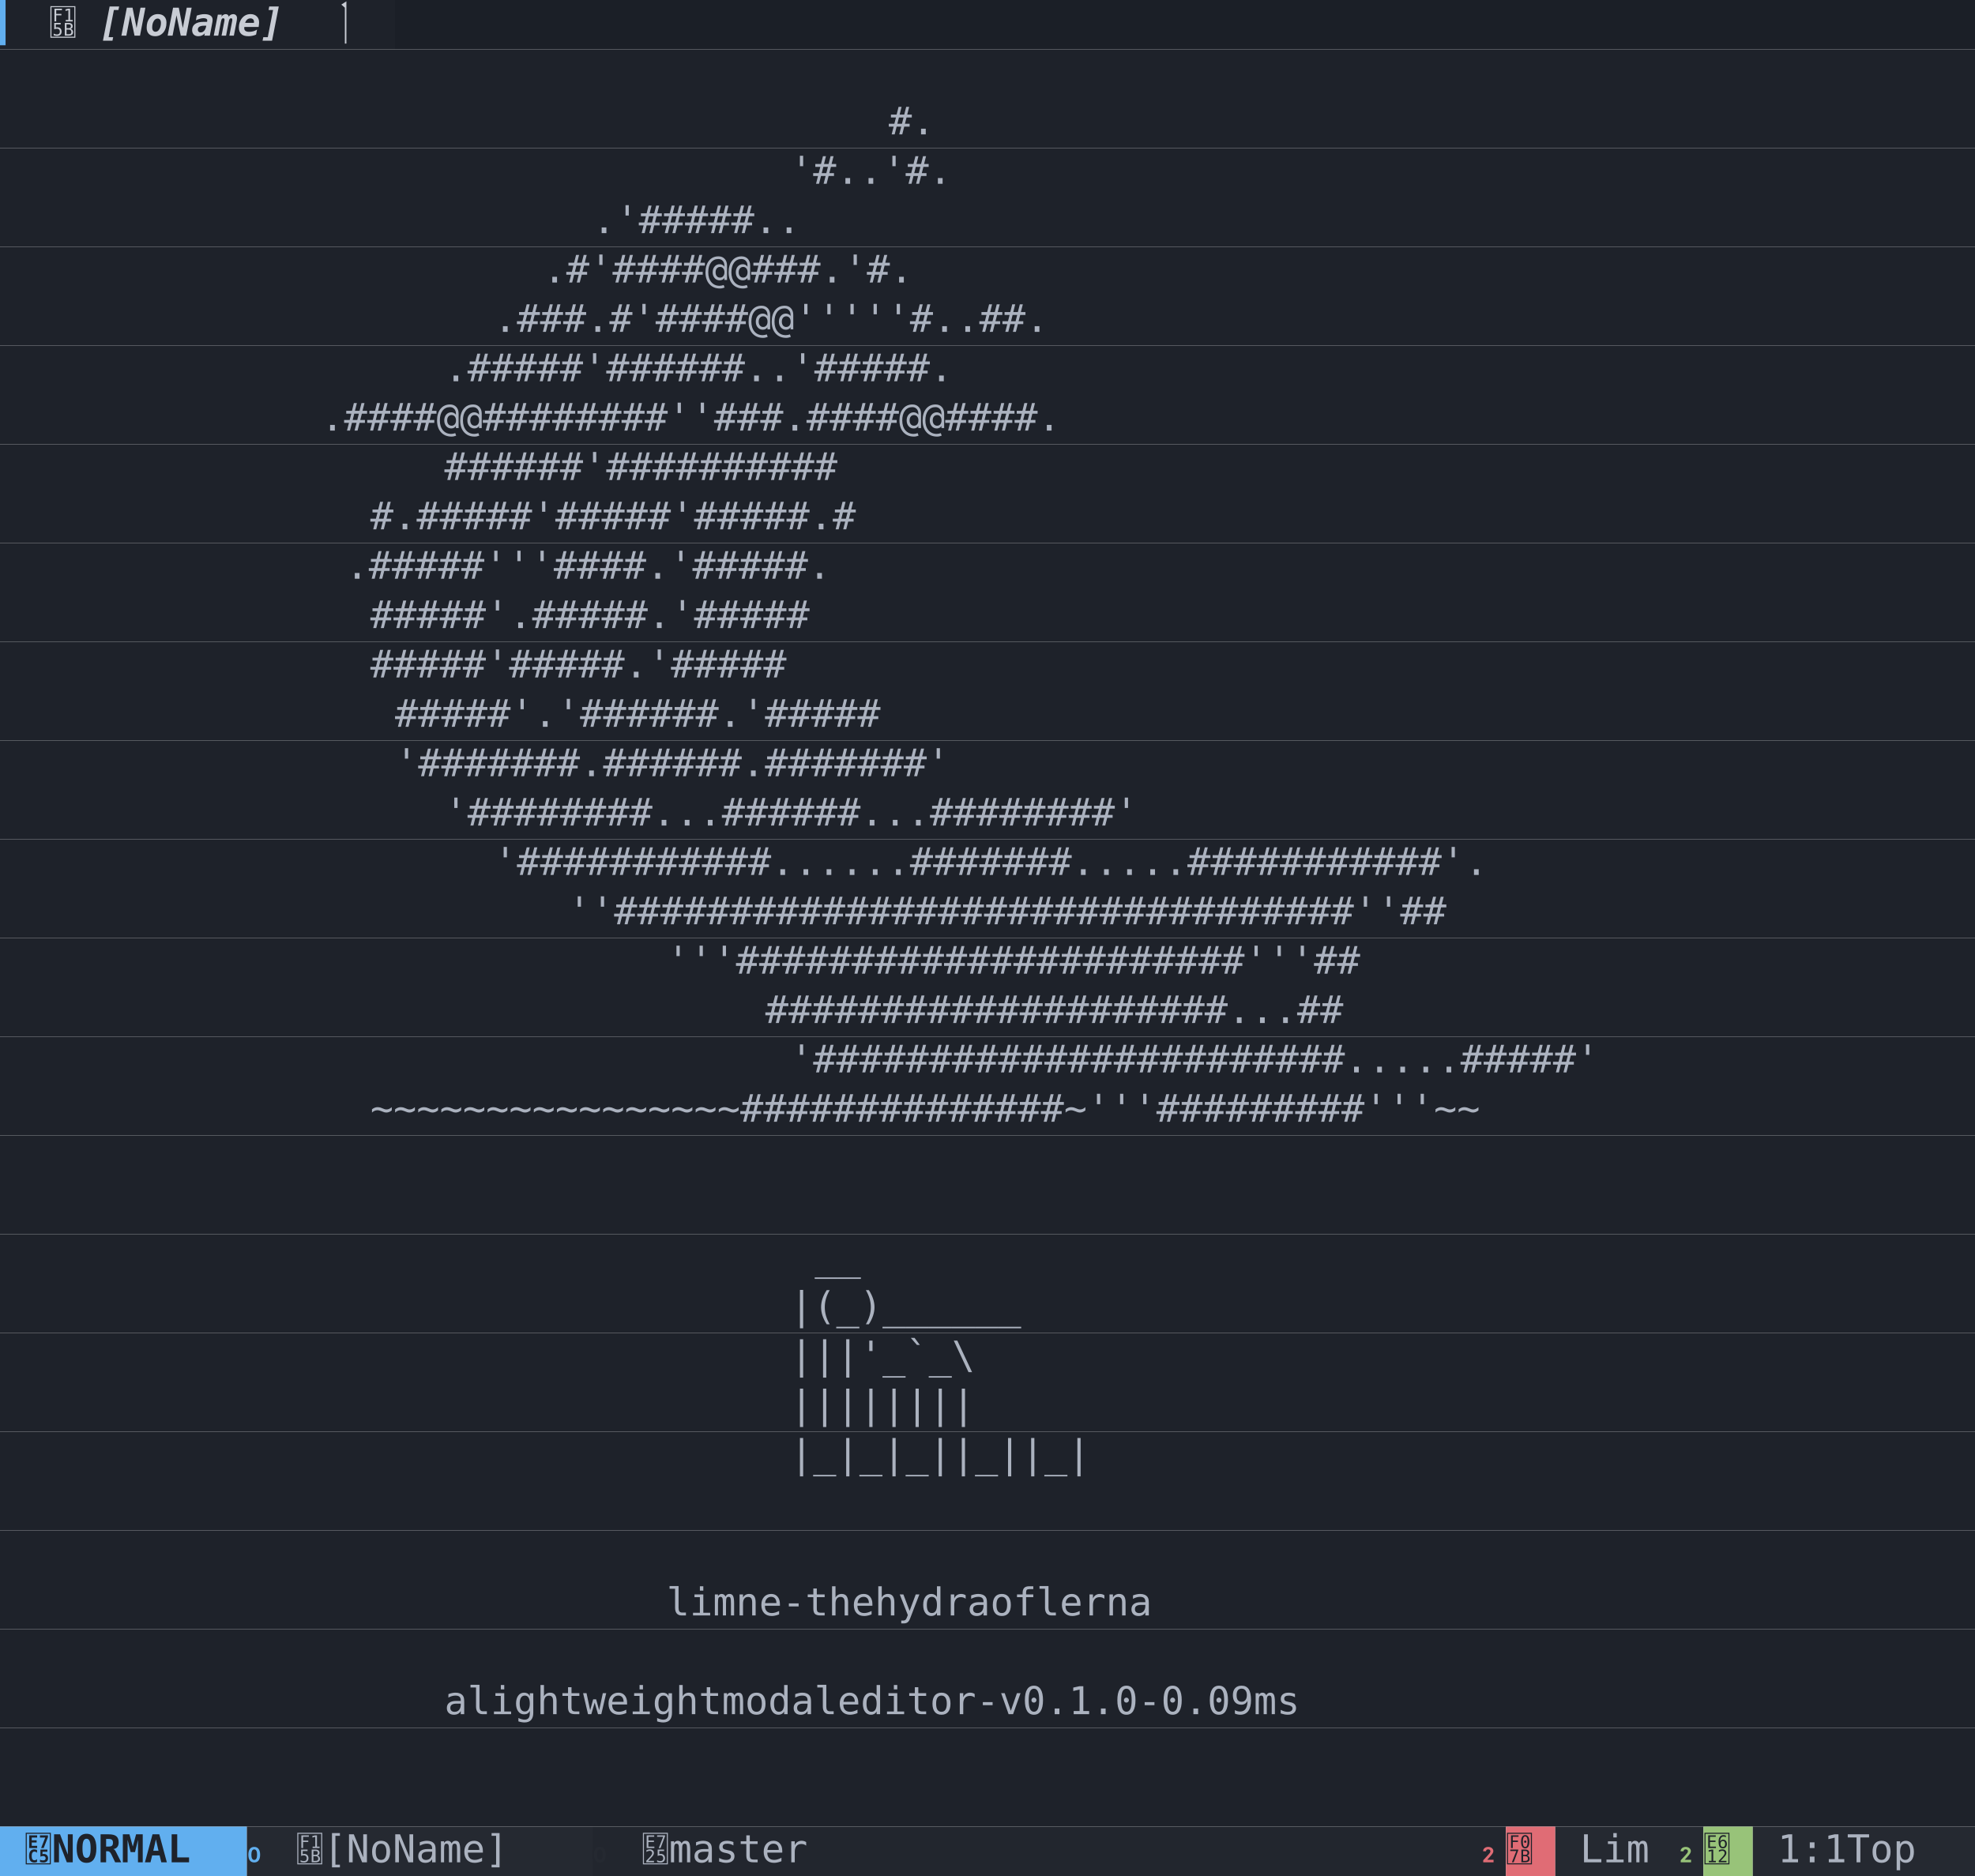
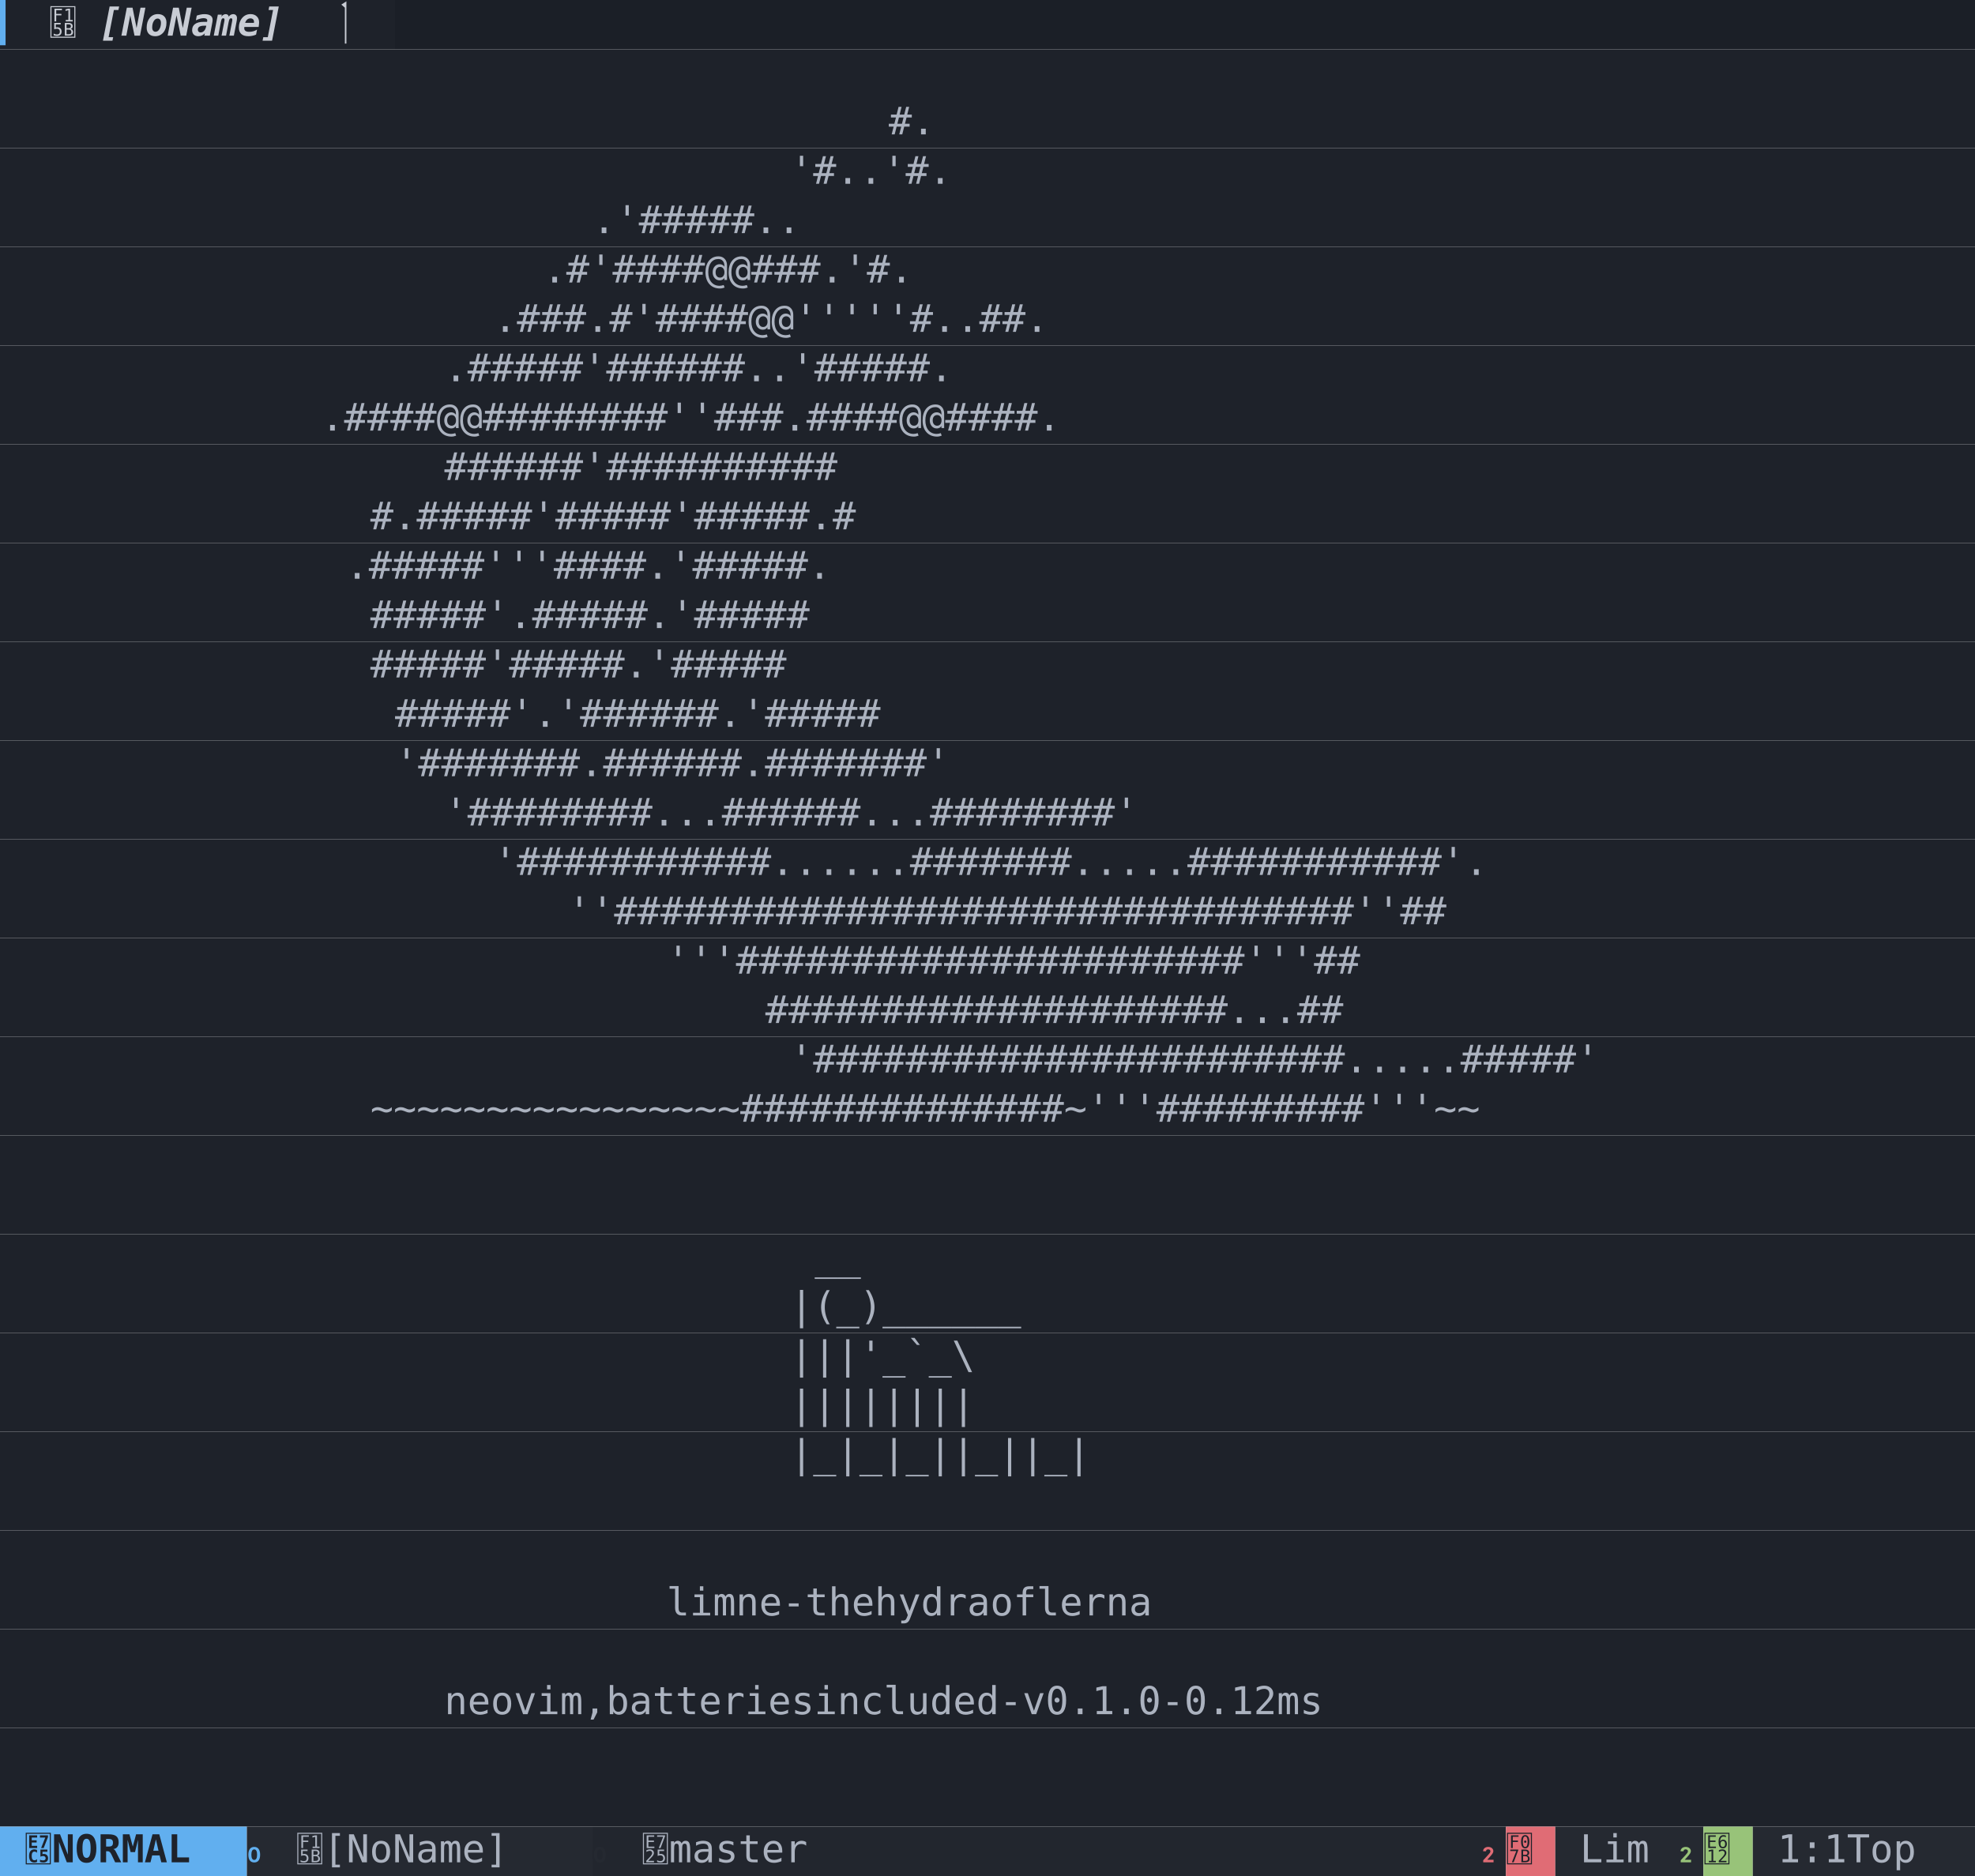
<svg xmlns="http://www.w3.org/2000/svg" width="720" height="684" viewBox="0 0 720 684" font-family="'JetBrainsMono Nerd Font','Symbols Nerd Font','Cascadia Code',Consolas,monospace" font-size="14" xml:space="preserve">
  <rect x="0" y="0" width="144" height="18" fill="#1e222a" />
  <rect x="144" y="0" width="576" height="18" fill="#1b1f27" />
  <text x="0" y="13" fill="#61afef">▎</text>
  <text x="18" y="13" fill="#c8ccd4"></text>
  <text x="36 45 54 72 81 90 99 108" y="13" fill="#c8ccd4" font-weight="bold" font-style="italic">[NoName]</text>
  <text x="126" y="13" fill="#c8ccd4"></text>
  <rect x="0" y="18" width="720" height="18" fill="#1e222a" />
  <rect x="0" y="36" width="720" height="18" fill="#1e222a" />
  <text x="324 333" y="49" fill="#abb2bf">#.</text>
  <rect x="0" y="54" width="720" height="18" fill="#1e222a" />
  <text x="288 297 306 315 333 342 351" y="67" fill="#abb2bf">'#..'#.</text>
  <rect x="0" y="72" width="720" height="18" fill="#1e222a" />
  <text x="216 315 324 333 342 351 360 369 513" y="85" fill="#abb2bf">.'#####..</text>
  <rect x="0" y="90" width="720" height="18" fill="#1e222a" />
  <text x="198 207 216 333 342 351 360 369 378 387 396 405 414 513 522 531" y="103" fill="#abb2bf">.#'####@@###.'#.</text>
  <rect x="0" y="108" width="720" height="18" fill="#1e222a" />
  <text x="180 189 198 207 216 225 234 333 342 351 360 369 378 387 396 405 414 495 504 513 522 531 540 549" y="121" fill="#abb2bf">.###.#'####@@'''''#..##.</text>
  <rect x="0" y="126" width="720" height="18" fill="#1e222a" />
  <text x="162 171 180 189 198 207 216 333 342 351 360 369 378 387 405 513 522 531 540 549 558 567" y="139" fill="#abb2bf">.#####'######..'#####.</text>
  <rect x="0" y="144" width="720" height="18" fill="#1e222a" />
  <text x="117 126 135 144 153 162 171 180 189 198 207 333 342 351 360 369 378 387 396 405 414 522 531 540 549 558 567 576 585 594 603 612" y="157" fill="#abb2bf">.####@@########''###.####@@####.</text>
  <rect x="0" y="162" width="720" height="18" fill="#1e222a" />
  <text x="162 171 180 189 198 207 324 333 342 351 360 522 531 540 549 558 567" y="175" fill="#abb2bf">######'##########</text>
  <rect x="0" y="180" width="720" height="18" fill="#1e222a" />
  <text x="135 144 153 162 171 180 189 198 333 342 351 360 369 531 540 549 558 567 576 585 594" y="193" fill="#abb2bf">#.#####'#####'#####.#</text>
  <rect x="0" y="198" width="720" height="18" fill="#1e222a" />
  <text x="126 135 144 153 162 171 180 324 333 342 351 360 369 378 549 558 567 576 585 594 603" y="211" fill="#abb2bf">.#####'''####.'#####.</text>
  <rect x="0" y="216" width="720" height="18" fill="#1e222a" />
  <text x="135 144 153 162 171 180 333 342 351 360 369 378 387 549 558 567 576 585 594" y="229" fill="#abb2bf">#####'.#####.'#####</text>
  <rect x="0" y="234" width="720" height="18" fill="#1e222a" />
  <text x="135 144 153 162 171 180 351 360 369 378 387 396 549 558 567 576 585 594" y="247" fill="#abb2bf">#####'#####.'#####</text>
  <rect x="0" y="252" width="720" height="18" fill="#1e222a" />
  <text x="144 153 162 171 180 189 207 342 351 360 369 378 387 396 522 540 549 558 567 576 585" y="265" fill="#abb2bf">#####'.'######.'#####</text>
  <rect x="0" y="270" width="720" height="18" fill="#1e222a" />
  <text x="144 153 162 171 180 189 198 207 234 351 360 369 378 387 396 495 522 531 540 549 558 567 576 585" y="283" fill="#abb2bf">'#######.######.#######'</text>
  <rect x="0" y="288" width="720" height="18" fill="#1e222a" />
  <text x="162 171 180 189 198 207 216 225 234 243 252 270 351 360 369 378 387 396 459 477 486 495 504 513 522 531 540 549 558 567" y="301" fill="#abb2bf">'########...######...########'</text>
  <rect x="0" y="306" width="720" height="18" fill="#1e222a" />
  <text x="180 189 198 207 216 225 234 243 252 261 270 279 288 297 306 315 324 333 342 351 360 369 378 387 396 405 414 423 432 441 450 459 468 477 486 495 504 513 522 531 540 549 603" y="319" fill="#abb2bf">'###########......#######.....###########'.</text>
  <rect x="0" y="324" width="720" height="18" fill="#1e222a" />
  <text x="207 216 225 234 243 252 261 270 279 288 297 306 315 324 333 342 351 360 369 378 387 396 405 414 423 432 441 450 459 468 477 486 495 504 513 522 603 612" y="337" fill="#abb2bf">''################################''##</text>
  <rect x="0" y="342" width="720" height="18" fill="#1e222a" />
  <text x="243 252 261 270 279 288 297 306 315 324 333 342 351 360 369 378 387 396 405 414 423 432 441 450 459 468 477 486 603 612" y="355" fill="#abb2bf">'''######################'''##</text>
  <rect x="0" y="360" width="720" height="18" fill="#1e222a" />
  <text x="279 288 297 306 315 324 333 342 351 360 369 378 387 396 405 414 423 432 441 450 459 576 585 594 603" y="373" fill="#abb2bf">####################...##</text>
  <rect x="0" y="378" width="720" height="18" fill="#1e222a" />
  <text x="288 297 306 315 324 333 342 351 360 369 378 387 396 405 414 423 432 441 450 459 468 477 486 495 504 513 522 531 540 549 558 567 576 585 594" y="391" fill="#abb2bf">'#######################.....#####'</text>
  <rect x="0" y="396" width="720" height="18" fill="#1e222a" />
  <text x="135 144 153 162 171 180 189 198 207 216 225 234 243 252 261 297 306 315 324 333 342 351 360 369 378 387 396 405 414 423 432 441 450 459 468 477 486 495 504 513 522 531 540 549 558 567 576 585" y="409" fill="#abb2bf">~~~~~~~~~~~~~~~~##############~'''#########'''~~</text>
  <rect x="0" y="414" width="720" height="18" fill="#1e222a" />
  <rect x="0" y="432" width="720" height="18" fill="#1e222a" />
  <rect x="0" y="450" width="720" height="18" fill="#1e222a" />
  <text x="297 315" y="463" fill="#abb2bf">__</text>
  <rect x="0" y="468" width="720" height="18" fill="#1e222a" />
  <text x="288 306 315 324 333 351 360 378 387 396" y="481" fill="#abb2bf">|(_)______</text>
  <rect x="0" y="486" width="720" height="18" fill="#1e222a" />
  <text x="288 306 324 342 351 369 387 405" y="499" fill="#abb2bf">|||'_`_\</text>
  <rect x="0" y="504" width="720" height="18" fill="#1e222a" />
  <text x="288 306 324 342 360 378 396 414" y="517" fill="#abb2bf">||||||||</text>
  <rect x="0" y="522" width="720" height="18" fill="#1e222a" />
  <text x="288 297 306 315 324 333 342 360 369 378 396 405 414" y="535" fill="#abb2bf">|_|_|_||_||_|</text>
  <rect x="0" y="540" width="720" height="18" fill="#1e222a" />
  <rect x="0" y="558" width="720" height="18" fill="#1e222a" />
  <rect x="0" y="576" width="720" height="18" fill="#1e222a" />
  <text x="243 252 261 270 279 297 315 324 333 351 360 369 378 387 405 414 432 441 450 459 468" y="589" fill="#abb2bf">limne-thehydraoflerna</text>
  <rect x="0" y="594" width="720" height="18" fill="#1e222a" />
  <rect x="0" y="612" width="720" height="18" fill="#1e222a" />
-   <text x="162 180 189 198 207 216 225 234 243 252 261 270 288 297 306 315 324 342 351 360 369 378 387 405 423 432 441 450 459 468 486 504 513 522 531 540 549" y="625" fill="#abb2bf">alightweightmodaleditor-v0.1.0-0.09ms</text>
+   <text x="162 171 180 189 198 207 216 234 243 252 261 270 279 288 297 306 324 333 342 351 360 369 378 387 405 423 432 441 450 459 468 486 504 513 522 531 540 549" y="625" fill="#abb2bf">neovim,batteriesincluded-v0.1.0-0.12ms</text>
  <rect x="0" y="630" width="720" height="18" fill="#1e222a" />
  <rect x="0" y="648" width="720" height="18" fill="#1e222a" />
  <rect x="0" y="666" width="90" height="18" fill="#61afef" />
  <rect x="90" y="666" width="126" height="18" fill="#252931" />
  <rect x="216" y="666" width="333" height="18" fill="#22262e" />
  <rect x="549" y="666" width="18" height="18" fill="#e06c75" />
  <rect x="567" y="666" width="54" height="18" fill="#252931" />
  <rect x="621" y="666" width="18" height="18" fill="#98c379" />
  <rect x="639" y="666" width="81" height="18" fill="#252931" />
  <text x="9 27 36 45 54 63 72" y="679" fill="#1e222a" font-weight="bold">NORMAL</text>
  <text x="90" y="679" fill="#61afef"></text>
  <text x="108 126 135 144 162 171 180 189 198" y="679" fill="#abb2bf">[NoName]</text>
  <text x="216" y="679" fill="#252931"></text>
  <text x="234 252 261 270 279 288 297" y="679" fill="#abb2bf">master</text>
  <text x="540" y="679" fill="#e06c75"></text>
  <text x="549" y="679" fill="#1e222a"></text>
  <text x="576 585 594" y="679" fill="#abb2bf">Lim</text>
  <text x="612" y="679" fill="#98c379"></text>
  <text x="621" y="679" fill="#1e222a"></text>
  <text x="648 657 666 684 693 702" y="679" fill="#abb2bf">1:1Top</text>
</svg>
